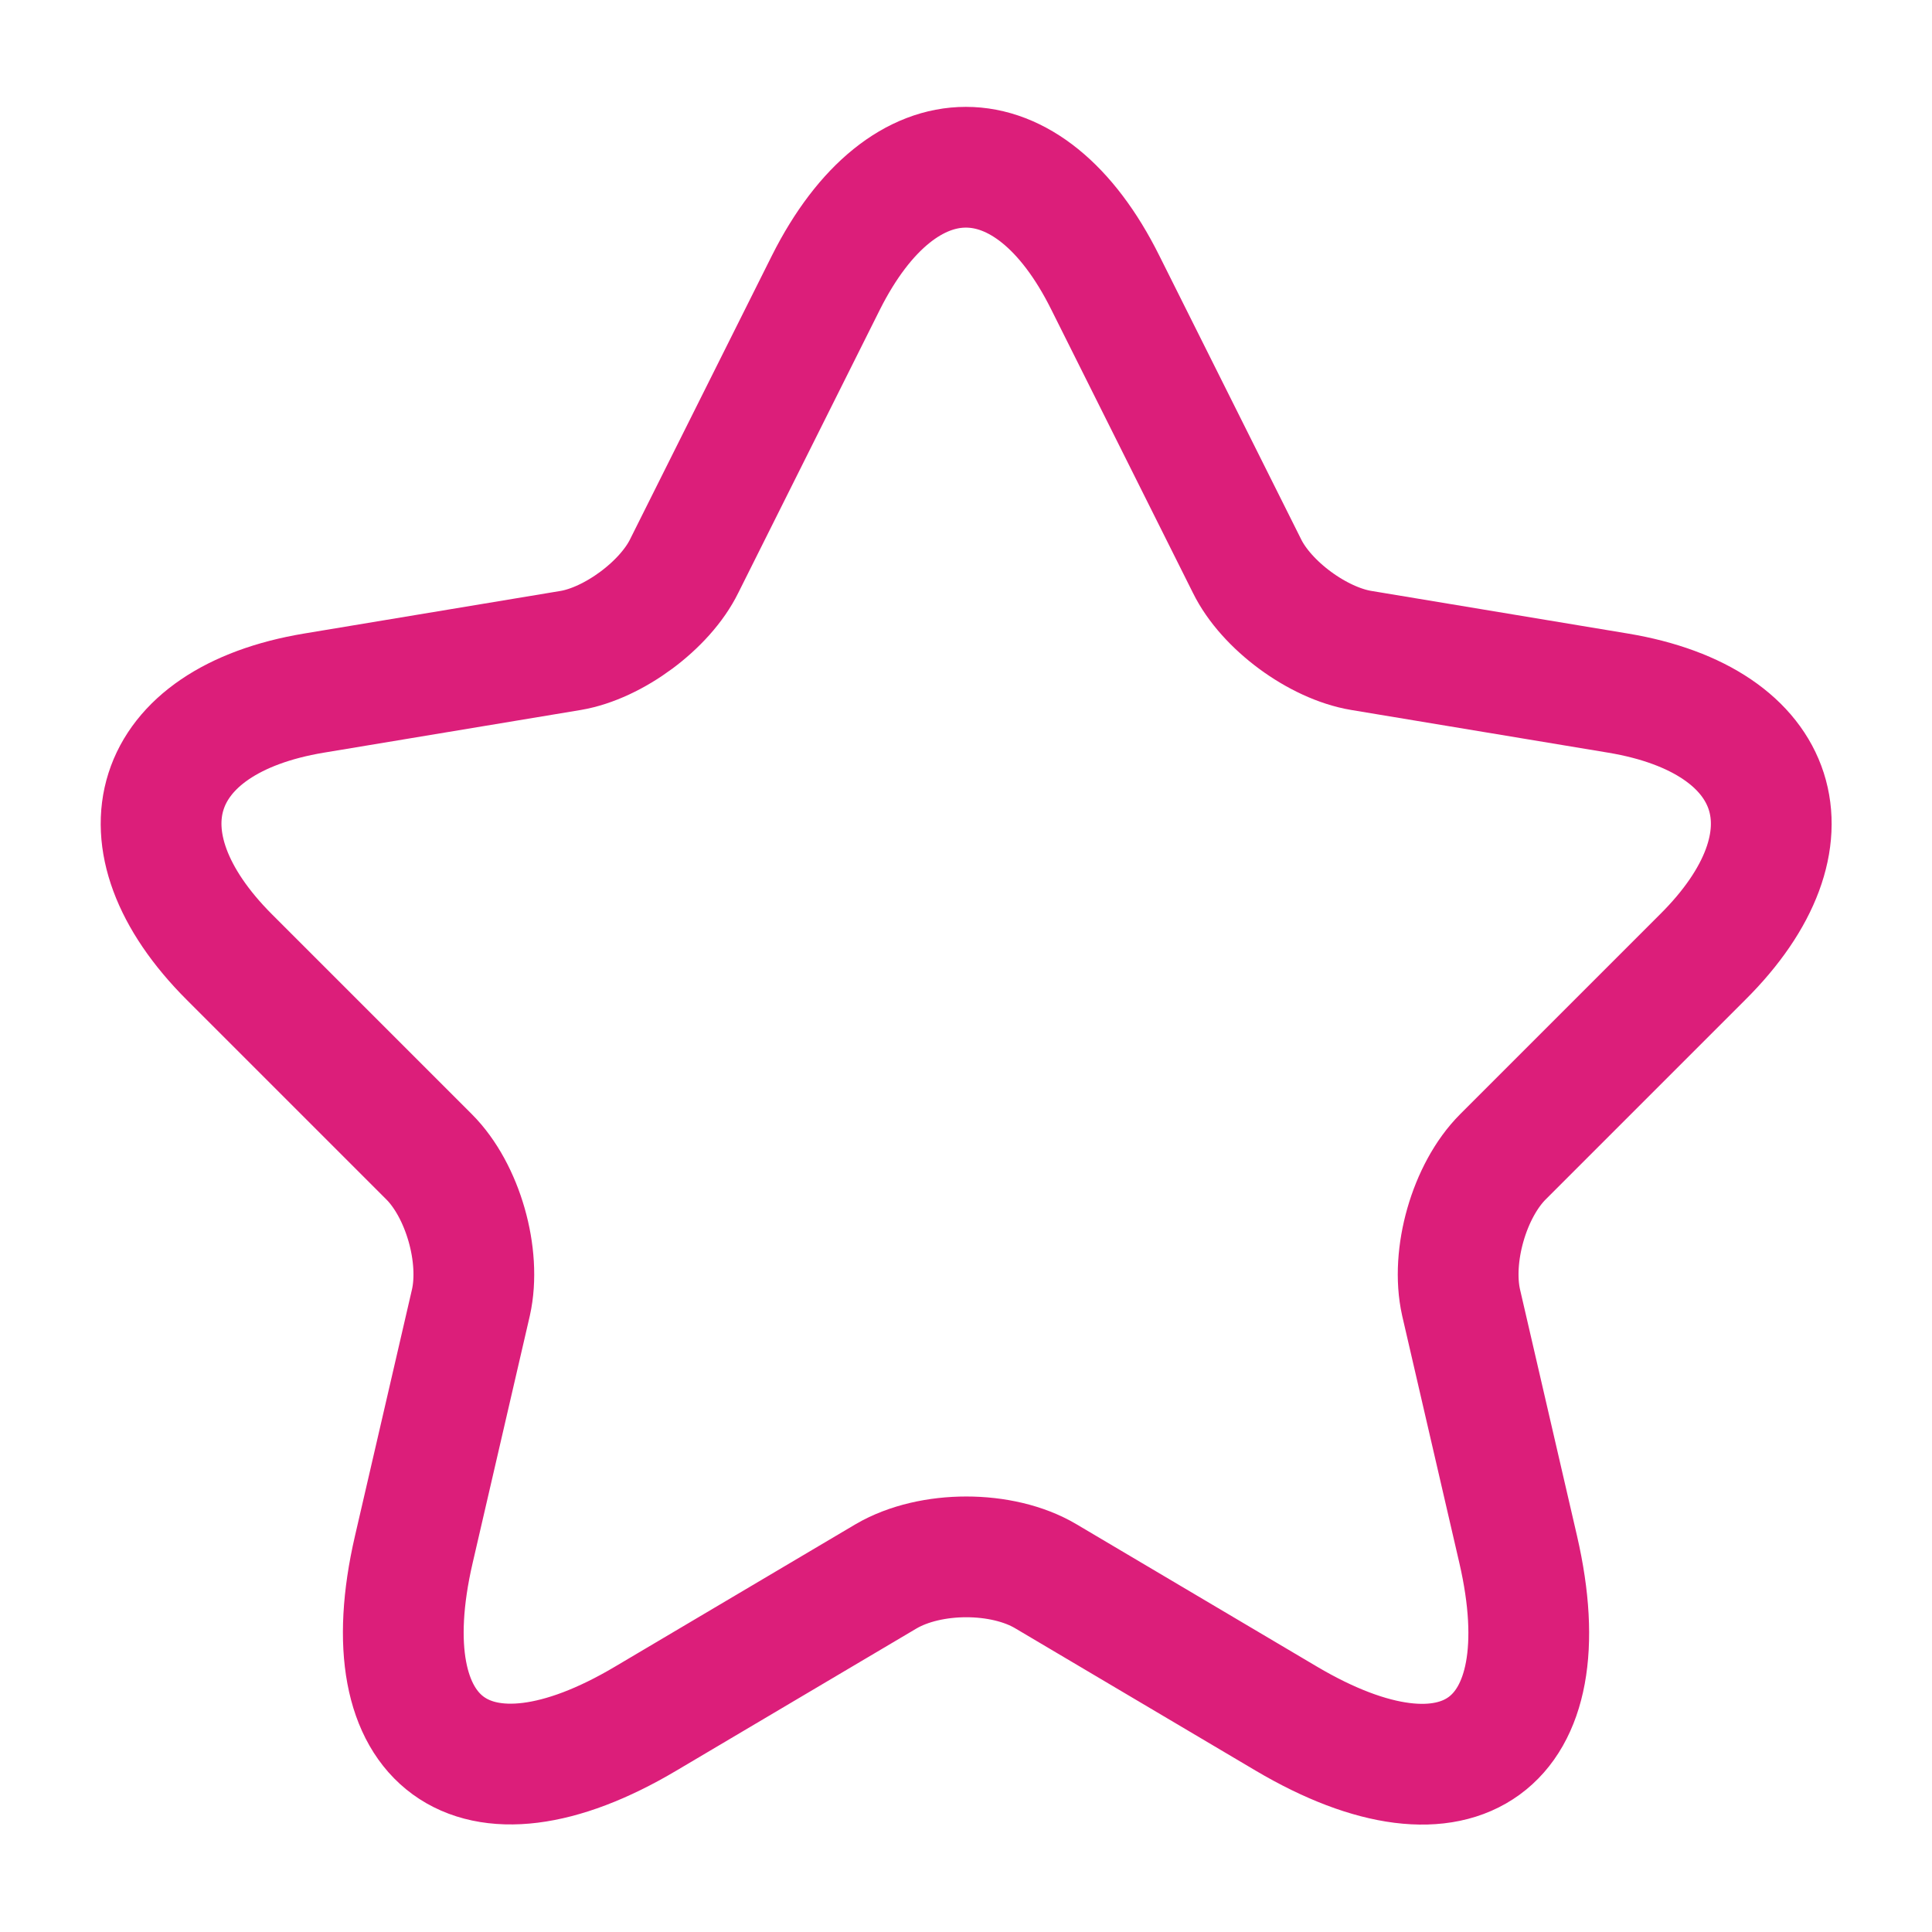
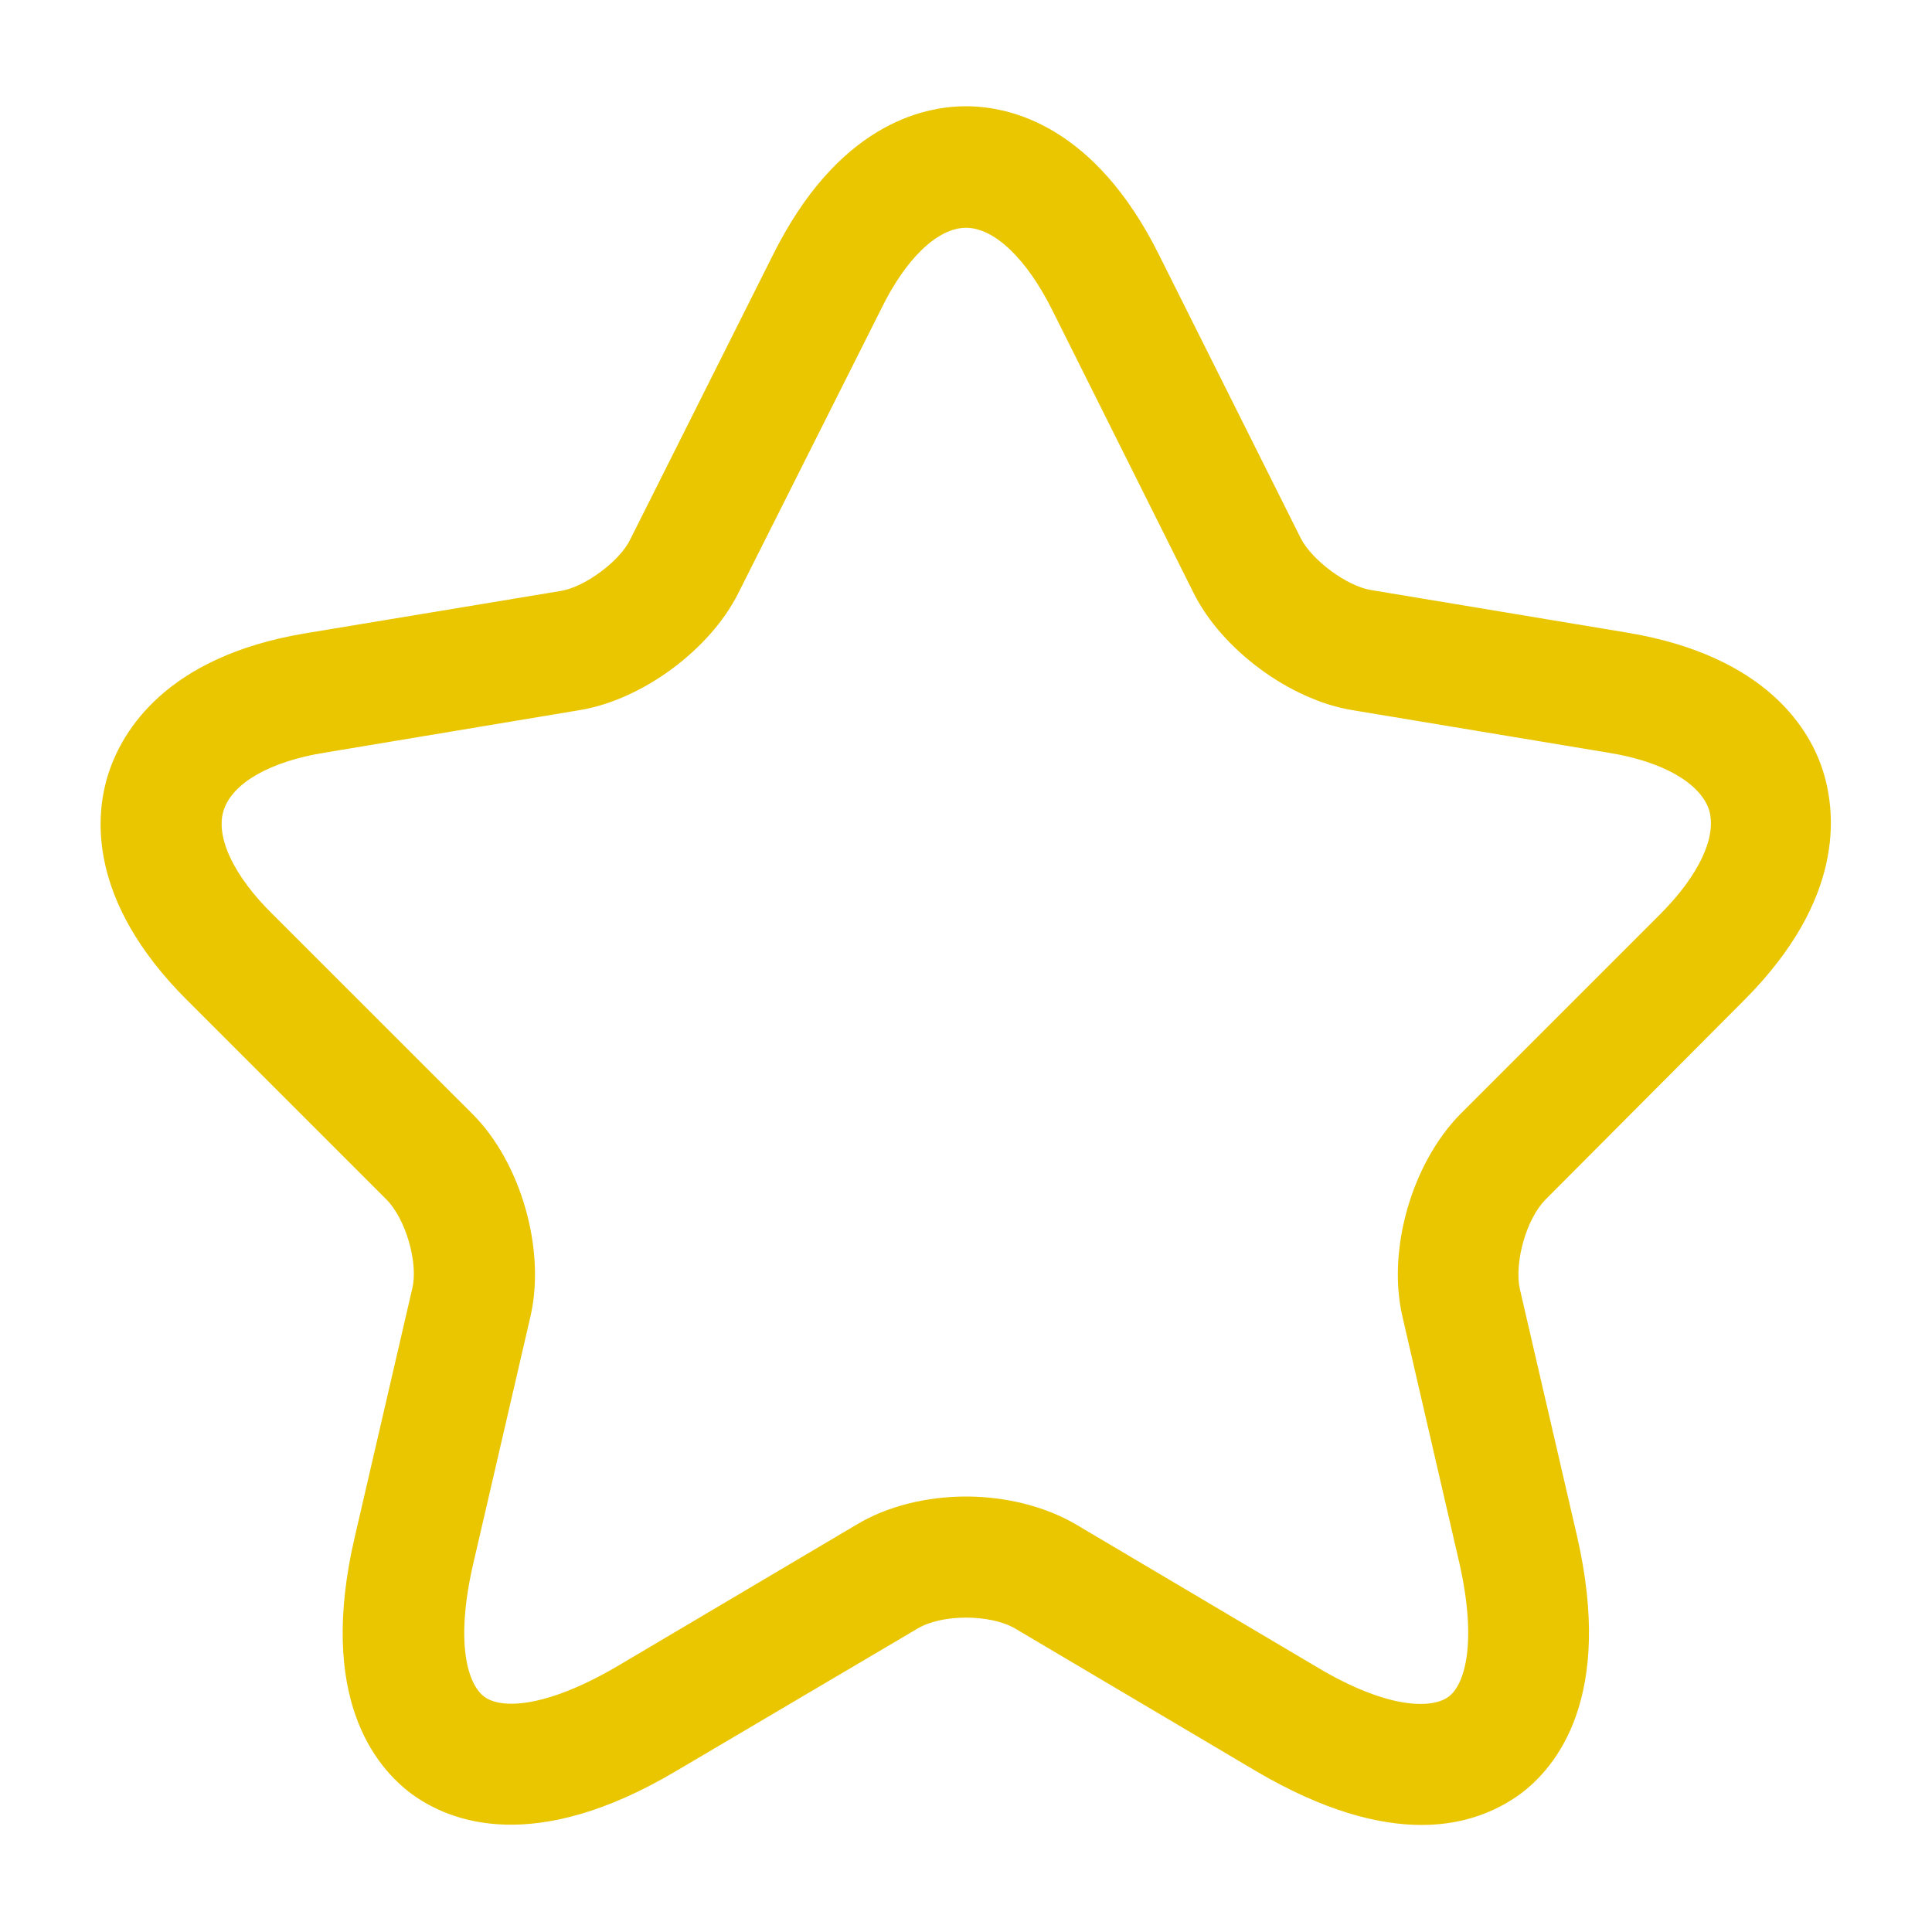
- <svg xmlns="http://www.w3.org/2000/svg" width="24" height="24" viewBox="0 0 24 24" fill="none">
-   <path d="M13.73 3.51L15.49 7.03C15.73 7.52 16.37 7.99 16.91 8.08L20.1 8.61C22.14 8.95 22.62 10.43 21.15 11.89L18.67 14.37C18.25 14.79 18.02 15.6 18.15 16.18L18.86 19.25C19.42 21.68 18.13 22.62 15.98 21.35L12.99 19.58C12.45 19.26 11.56 19.26 11.01 19.58L8.02 21.35C5.88 22.62 4.58 21.67 5.14 19.25L5.85 16.18C5.98 15.6 5.75 14.79 5.33 14.37L2.85 11.89C1.39 10.43 1.86 8.95 3.9 8.61L7.09 8.08C7.62 7.99 8.26 7.52 8.5 7.03L10.26 3.51C11.22 1.6 12.78 1.6 13.73 3.51Z" stroke="#DC1E7A" stroke-width="1.5" stroke-linecap="round" stroke-linejoin="round" />
+ <svg xmlns="http://www.w3.org/2000/svg" width="20" height="20" viewBox="0 0 20 20" fill="none">
+   <path d="M14.717 18.892C14.275 18.892 13.708 18.75 13 18.333L10.508 16.858C10.25 16.708 9.75 16.708 9.5 16.858L7 18.333C5.525 19.208 4.658 18.858 4.267 18.575C3.883 18.292 3.283 17.567 3.675 15.9L4.267 13.342C4.333 13.075 4.2 12.617 4 12.417L1.933 10.35C0.9 9.317 0.983 8.433 1.125 8C1.267 7.567 1.717 6.8 3.15 6.558L5.808 6.117C6.058 6.075 6.417 5.808 6.525 5.583L8 2.642C8.667 1.3 9.542 1.1 10 1.1C10.458 1.1 11.333 1.3 12 2.642L13.467 5.575C13.583 5.8 13.942 6.067 14.192 6.108L16.85 6.55C18.292 6.792 18.742 7.558 18.875 7.992C19.008 8.425 19.092 9.308 18.067 10.342L16 12.417C15.8 12.617 15.675 13.067 15.733 13.342L16.325 15.9C16.708 17.567 16.117 18.292 15.733 18.575C15.525 18.725 15.192 18.892 14.717 18.892ZM10 15.492C10.408 15.492 10.817 15.592 11.142 15.783L13.633 17.258C14.358 17.692 14.817 17.692 14.992 17.567C15.167 17.442 15.292 17 15.108 16.183L14.517 13.625C14.358 12.933 14.617 12.042 15.117 11.533L17.183 9.467C17.592 9.058 17.775 8.658 17.692 8.383C17.6 8.108 17.217 7.883 16.65 7.792L13.992 7.35C13.35 7.242 12.65 6.725 12.358 6.142L10.892 3.208C10.625 2.675 10.292 2.358 10 2.358C9.708 2.358 9.375 2.675 9.117 3.208L7.642 6.142C7.35 6.725 6.65 7.242 6.008 7.35L3.358 7.792C2.792 7.883 2.408 8.108 2.317 8.383C2.225 8.658 2.417 9.067 2.825 9.467L4.892 11.533C5.392 12.033 5.65 12.933 5.492 13.625L4.9 16.183C4.708 17.008 4.842 17.442 5.017 17.567C5.192 17.692 5.642 17.683 6.375 17.258L8.867 15.783C9.183 15.592 9.592 15.492 10 15.492Z" fill="#E9C600" />
</svg>
